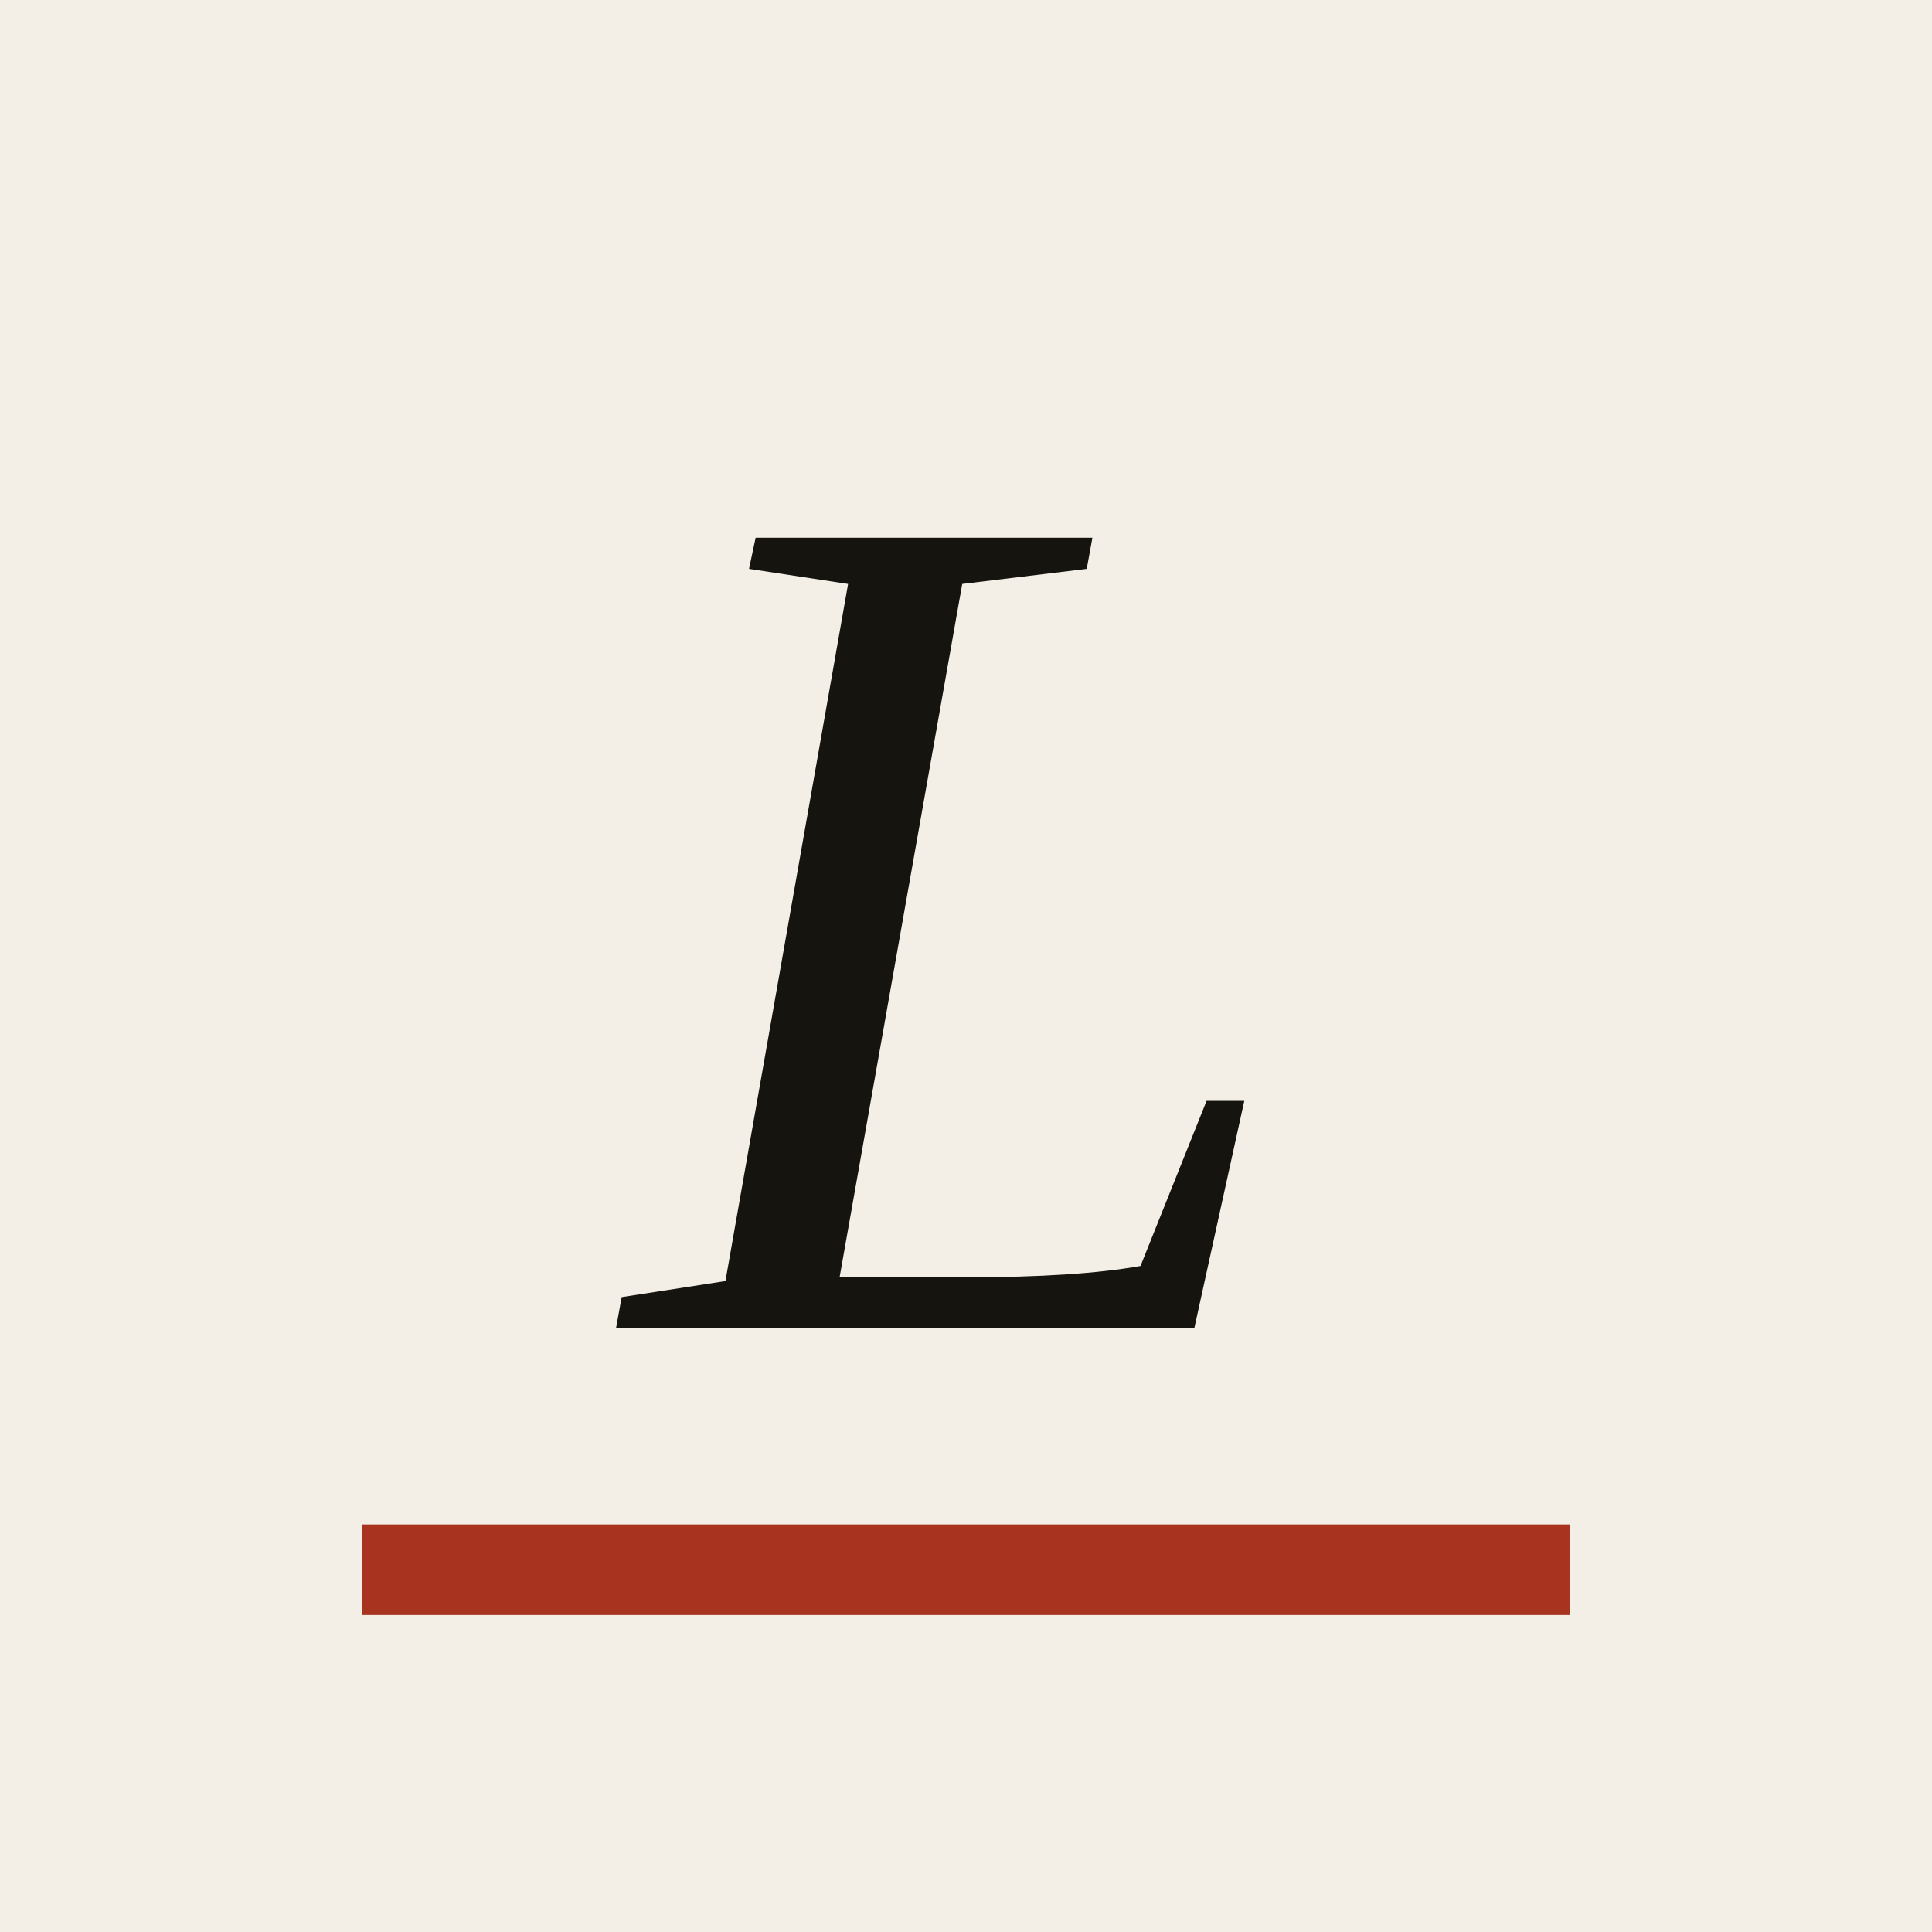
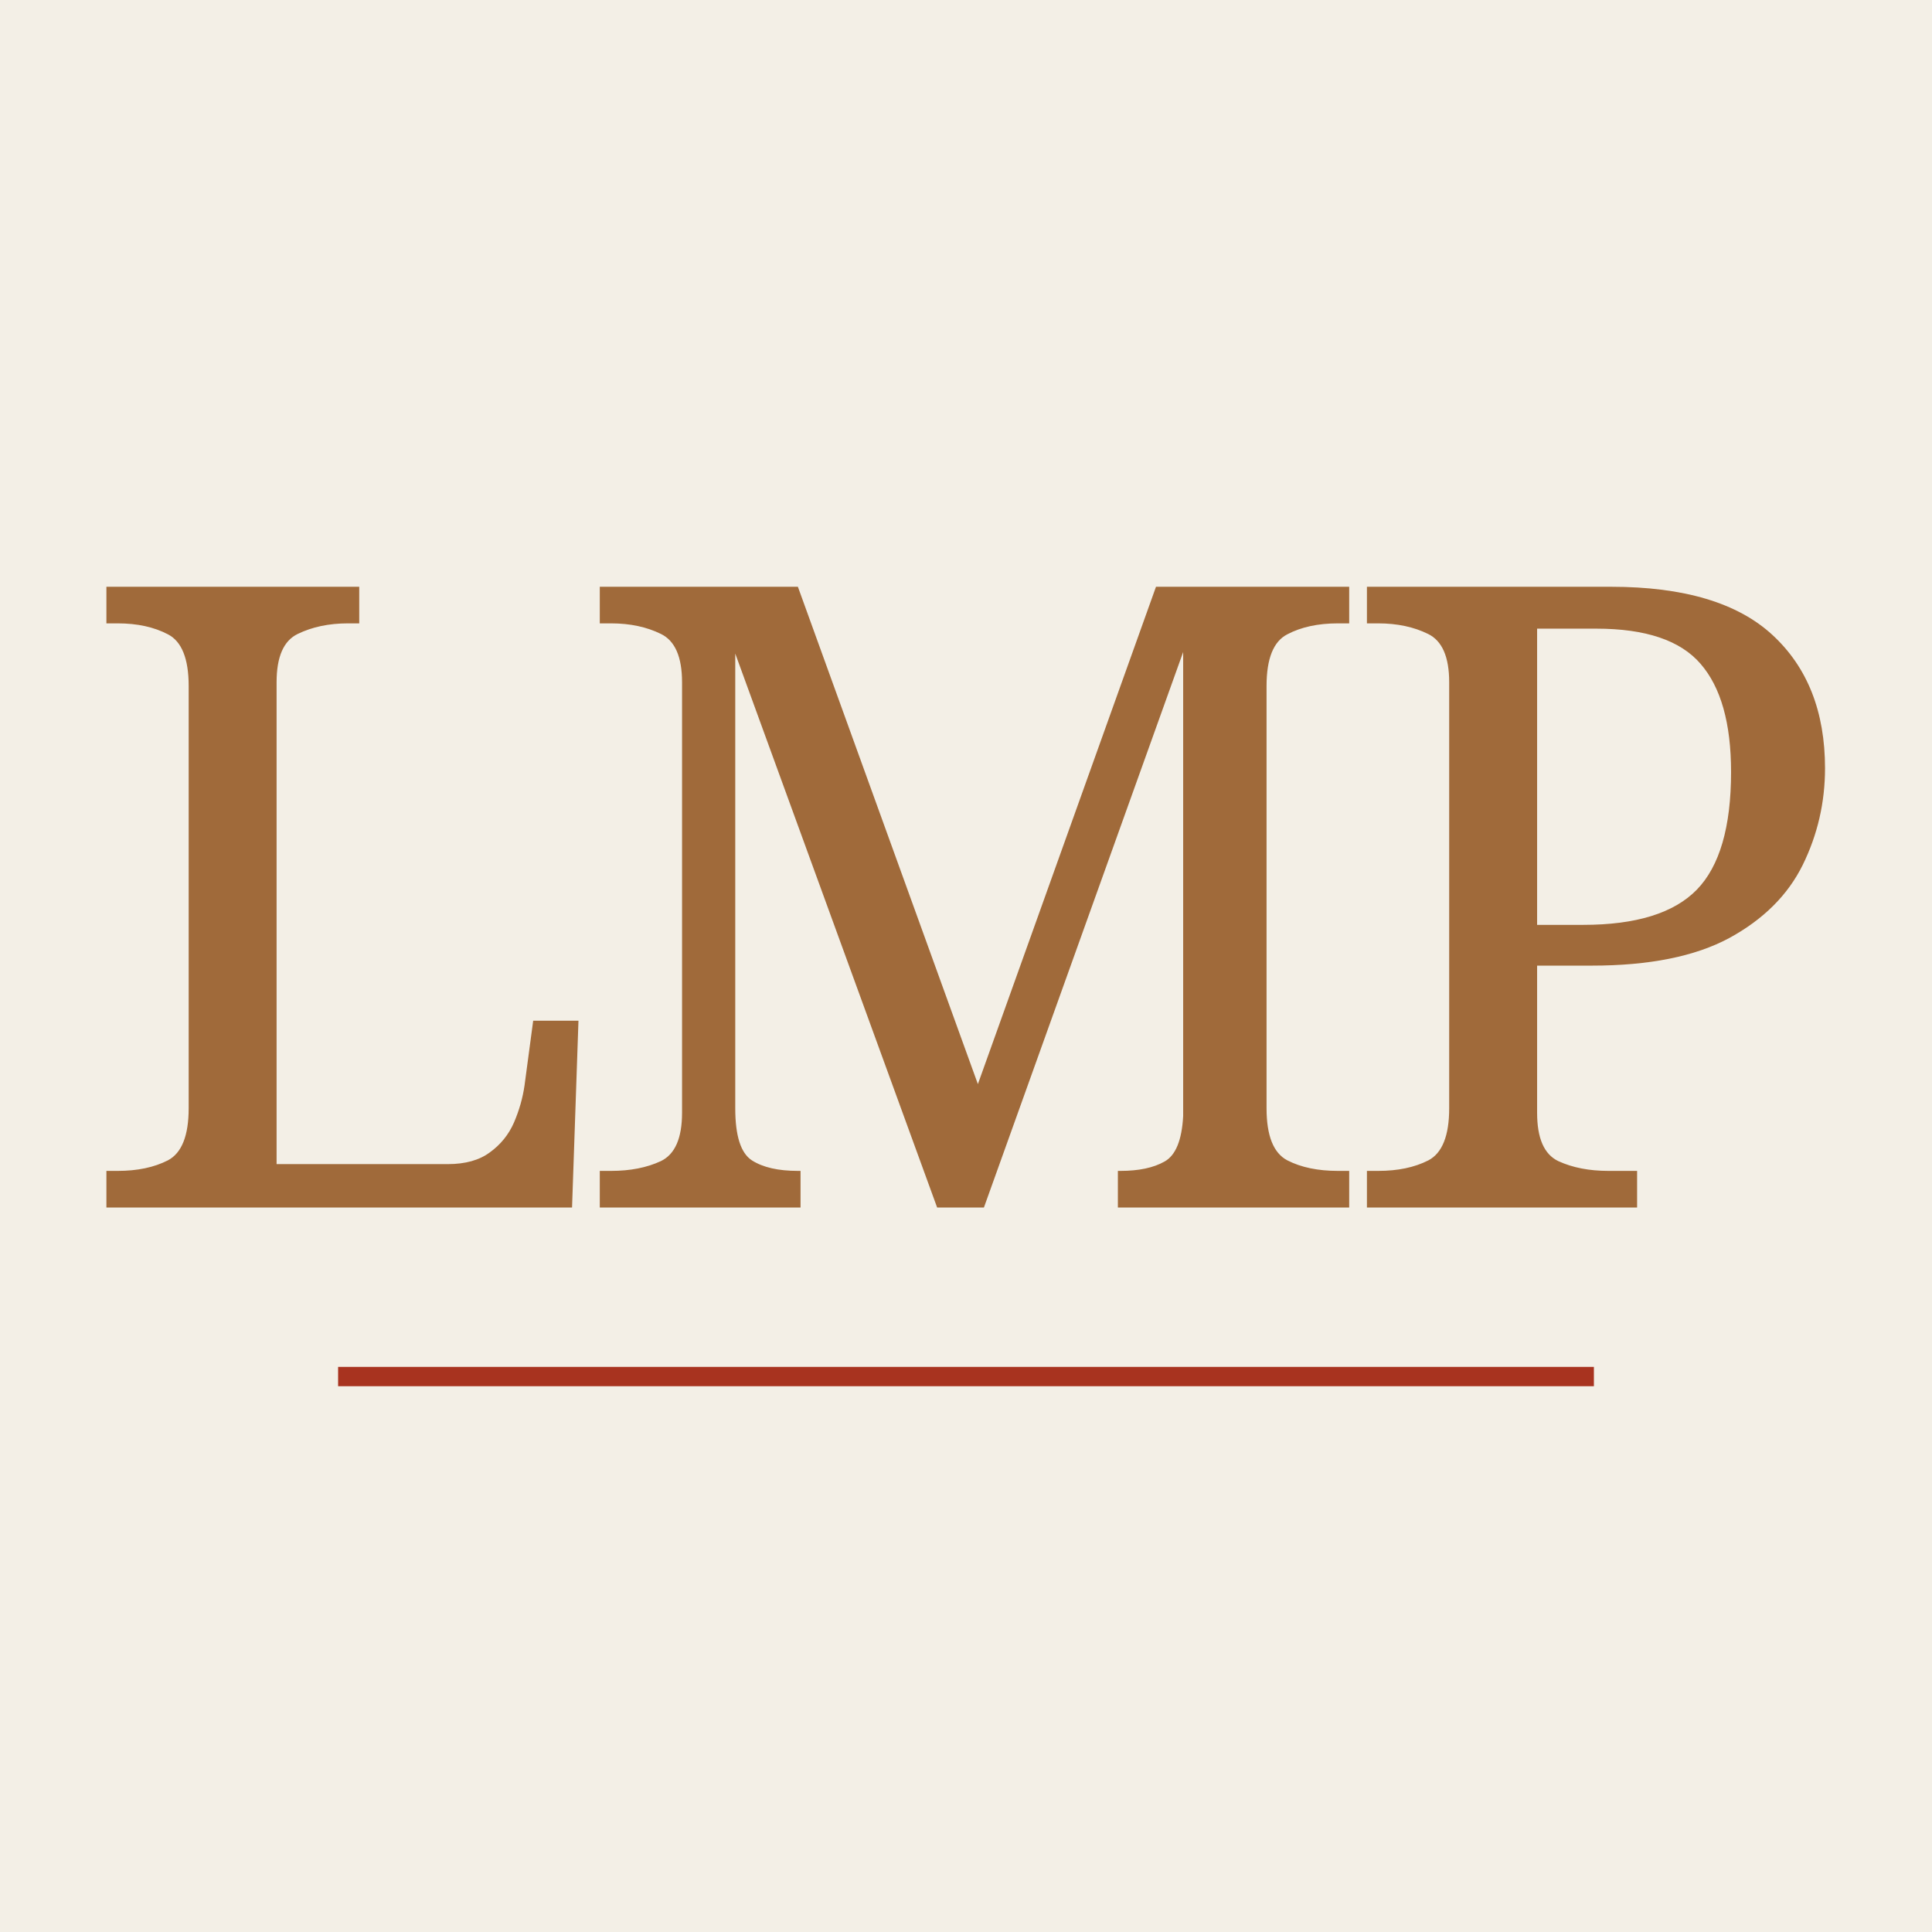
- <svg xmlns="http://www.w3.org/2000/svg" viewBox="0 0 32 32">
-   <rect width="32" height="32" fill="#f3efe6" />
-   <text x="16" y="22" text-anchor="middle" font-family="Georgia, 'Times New Roman', serif" font-size="20" font-weight="500" font-style="italic" fill="#15140f">L</text>
-   <line x1="6" y1="26" x2="26" y2="26" stroke="#a8331f" stroke-width="1.5" />
+ <svg xmlns="http://www.w3.org/2000/svg" viewBox="0 0 80 80">
+   <rect width="80" height="80" fill="#f3efe6" />
+   <text x="40" y="50" text-anchor="middle" font-family="Newsreader, Georgia, serif" font-weight="400" font-size="36" fill="#a06a3a" letter-spacing="-2">LMP</text>
+   <line x1="14" y1="57" x2="66" y2="57" stroke="#a8331f" stroke-width="0.8" />
</svg>
